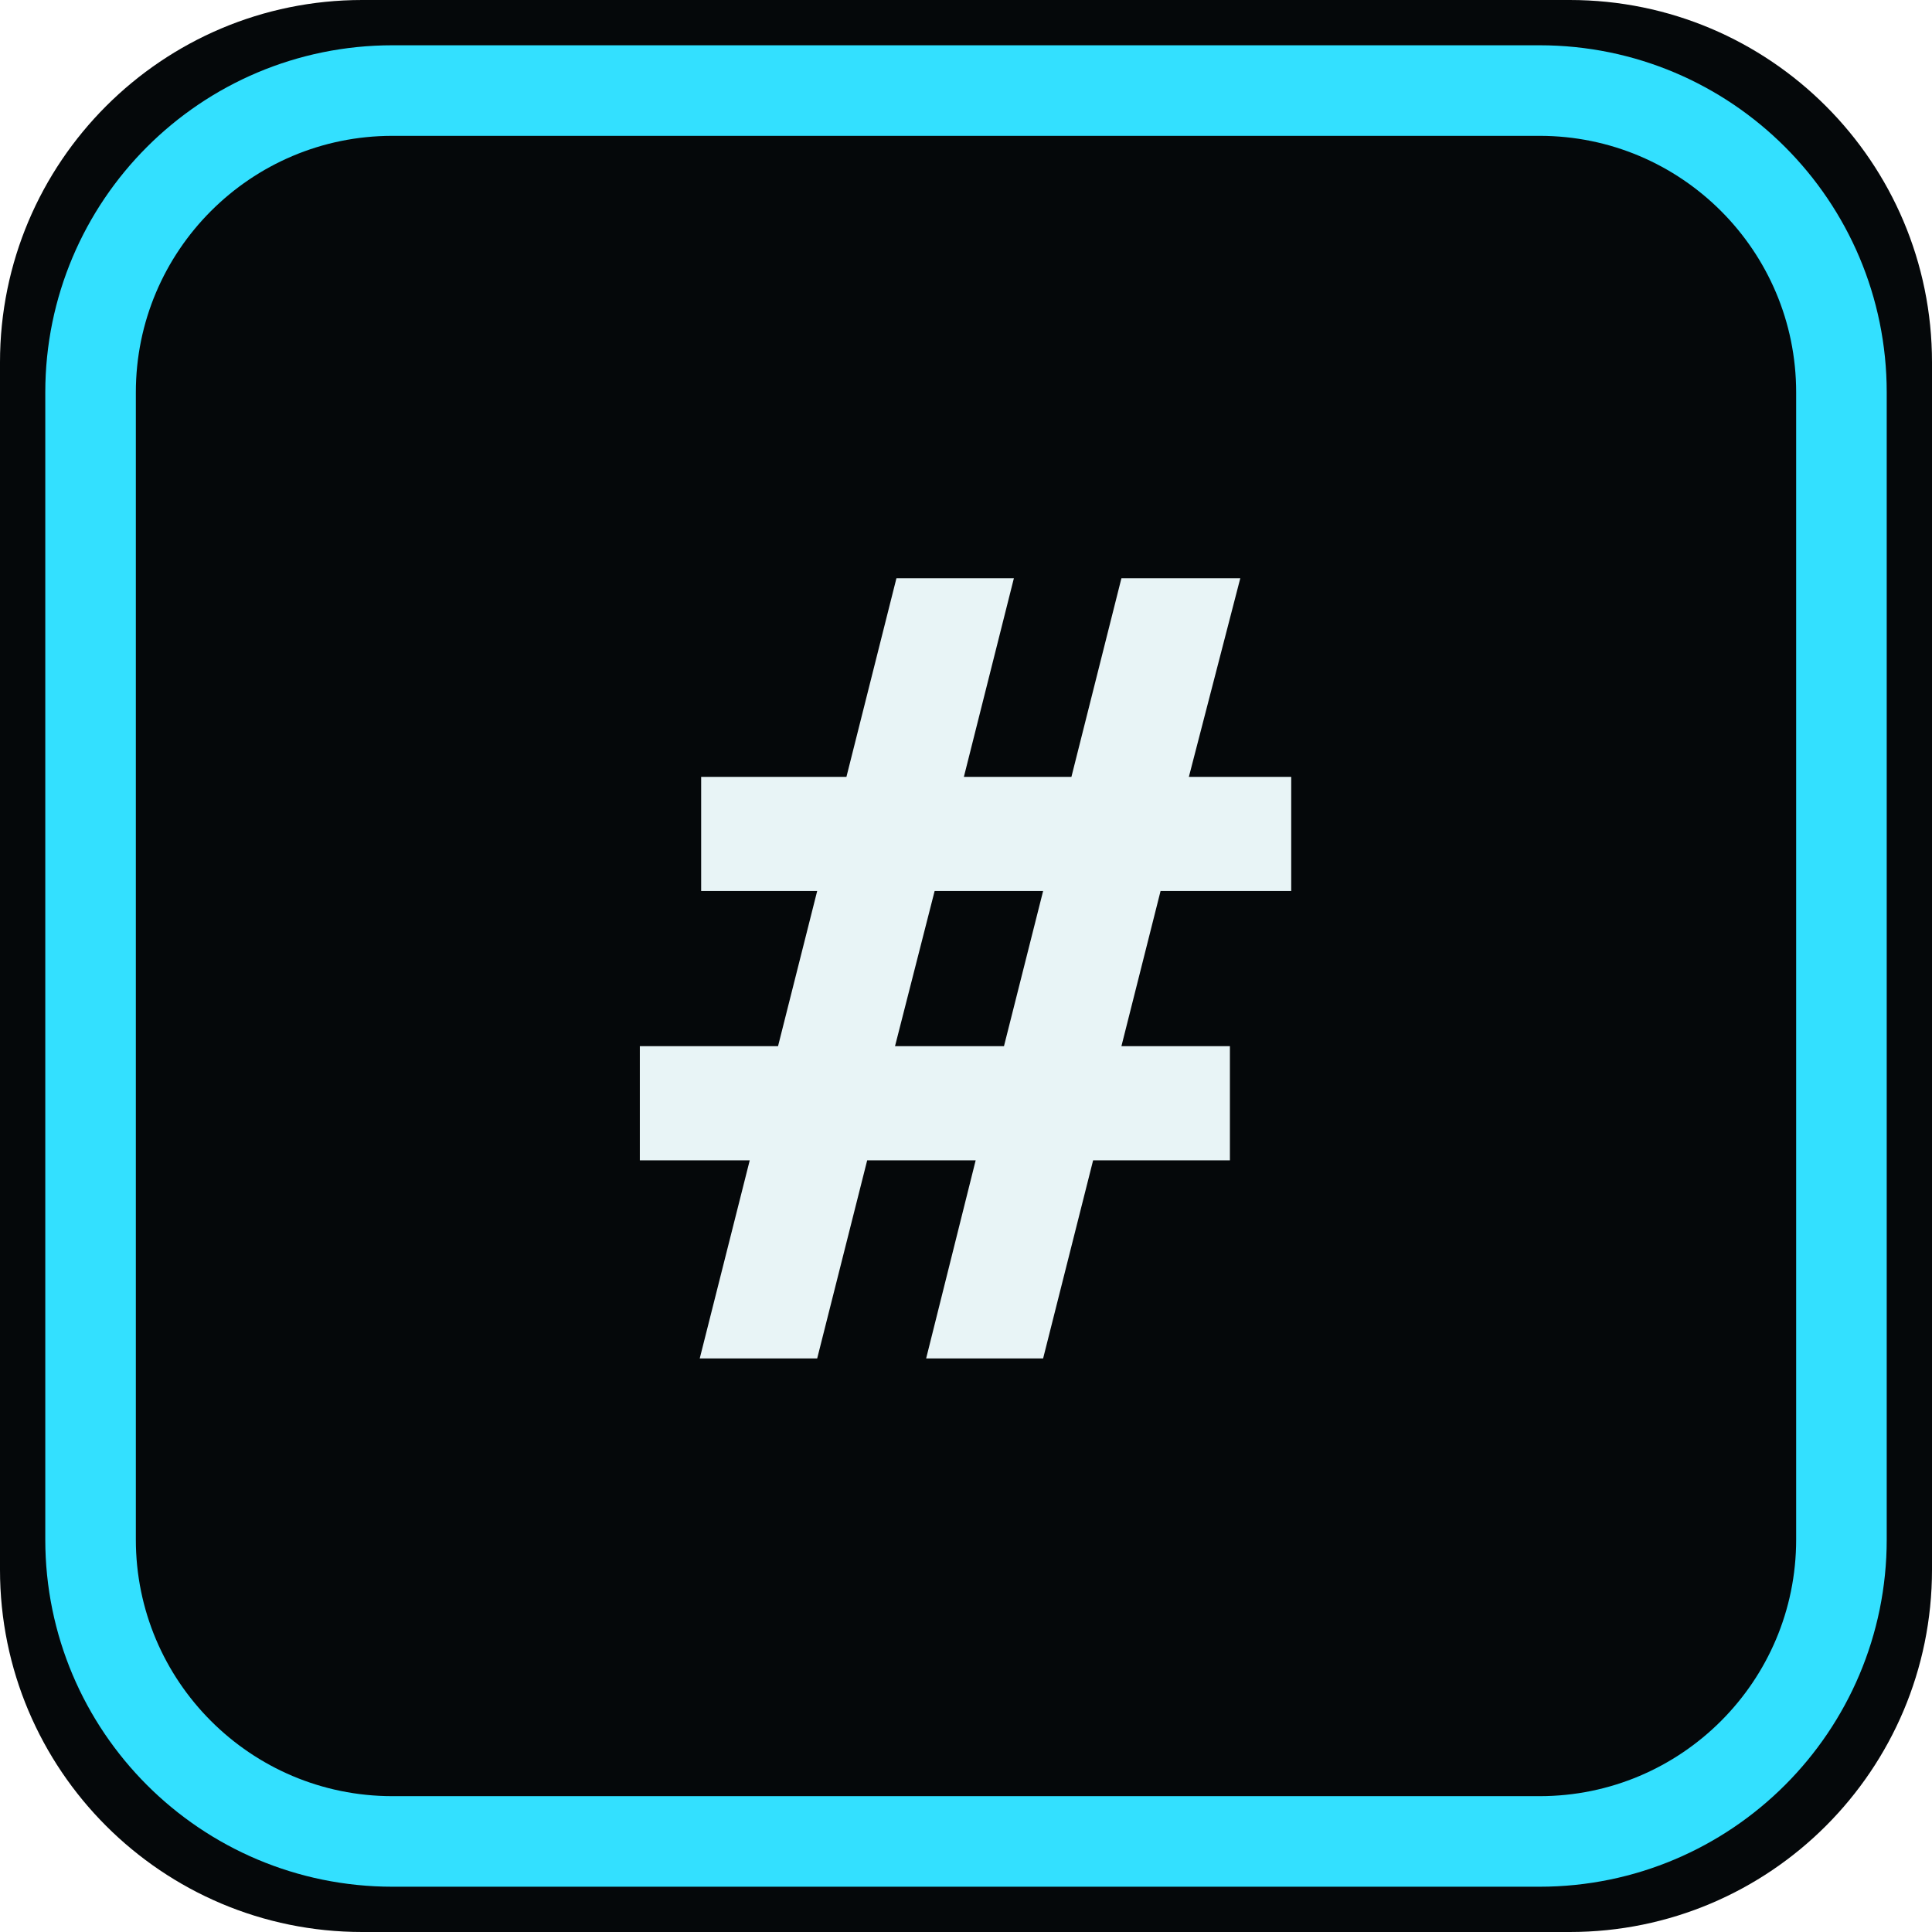
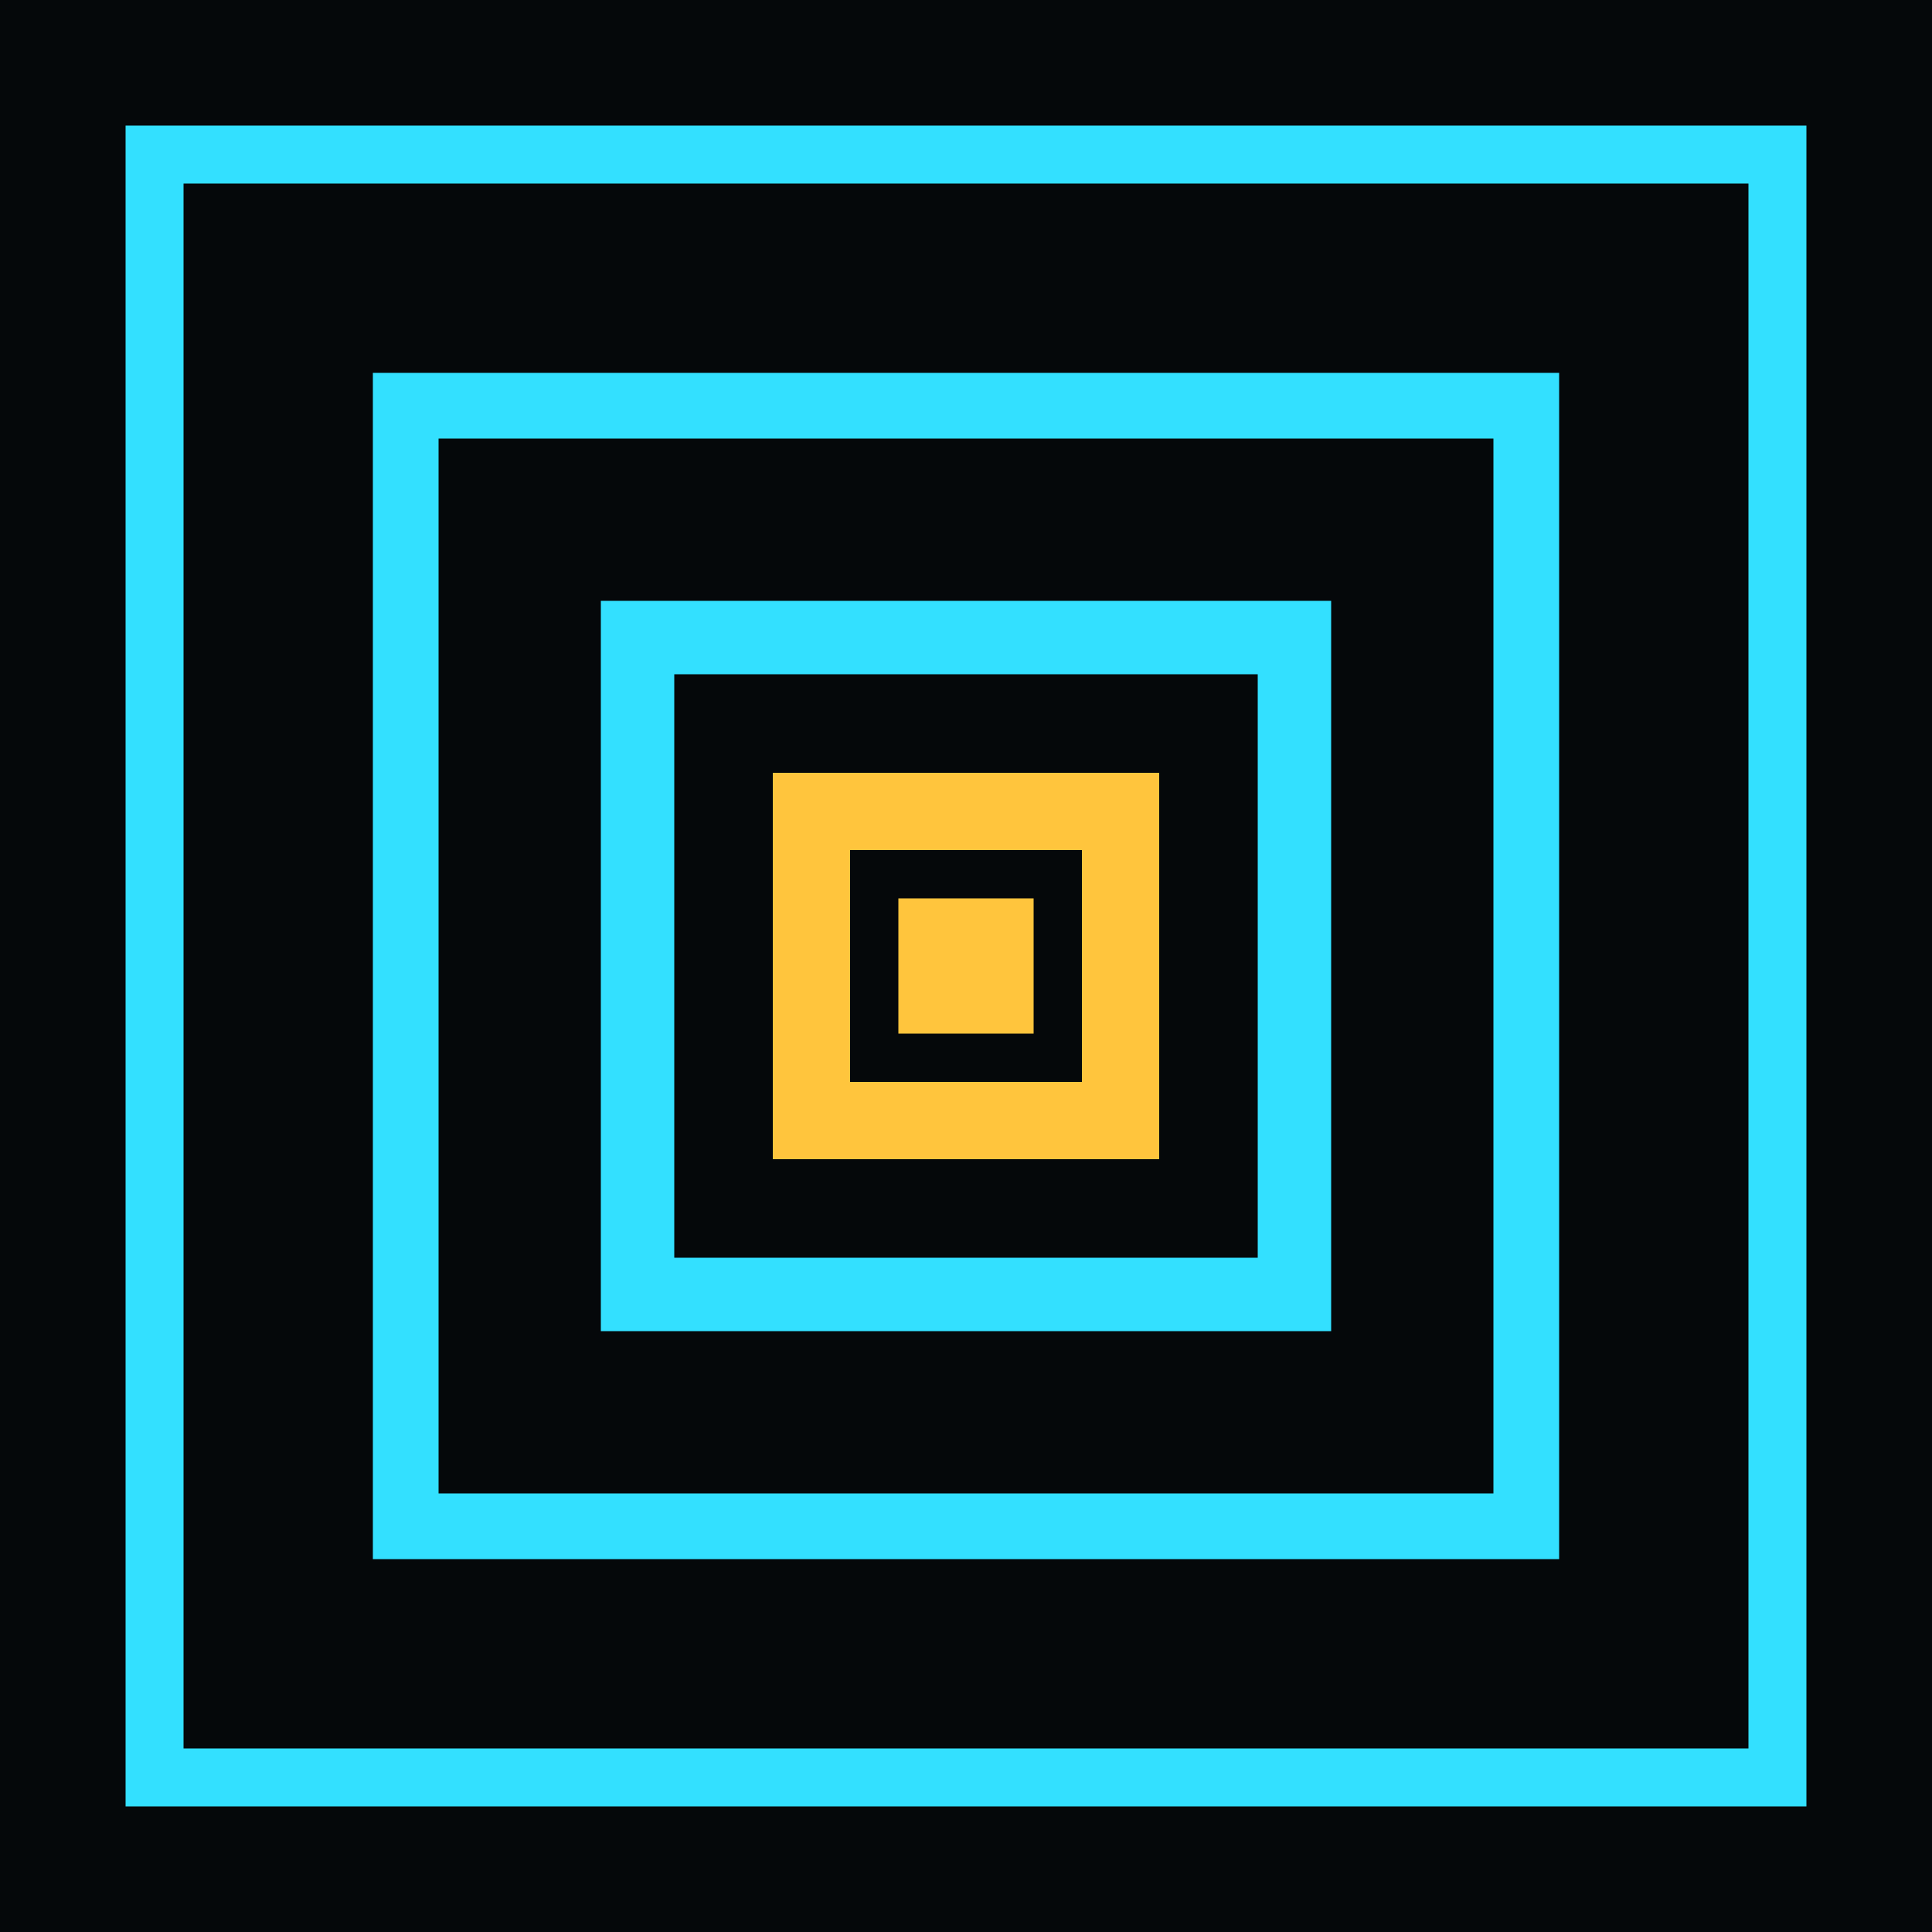
- <svg xmlns="http://www.w3.org/2000/svg" viewBox="0 0 64 64">
-   <rect width="64" height="64" rx="12" fill="#05080a" />
-   <rect x="3" y="3" width="58" height="58" rx="10" fill="none" stroke="#33e0ff" stroke-width="3" />
-   <text x="32" y="45" font-family="monospace" font-size="36" font-weight="bold" fill="#e8f4f6" text-anchor="middle">#</text>
+ <svg xmlns="http://www.w3.org/2000/svg" viewBox="0 0 100 100">
+   <rect width="100" height="100" fill="#05080a" />
+   <g fill="none">
+     <rect x="8" y="8" width="84" height="84" stroke="#33e0ff" stroke-width="3" />
+     <rect x="21" y="21" width="58" height="58" stroke="#33e0ff" stroke-width="3.4" />
+     <rect x="33" y="33" width="34" height="34" stroke="#33e0ff" stroke-width="3.8" />
+     <rect x="42" y="42" width="16" height="16" stroke="#ffc53d" stroke-width="4" />
+   </g>
+   <rect x="46.5" y="46.5" width="7" height="7" fill="#ffc53d" />
</svg>
